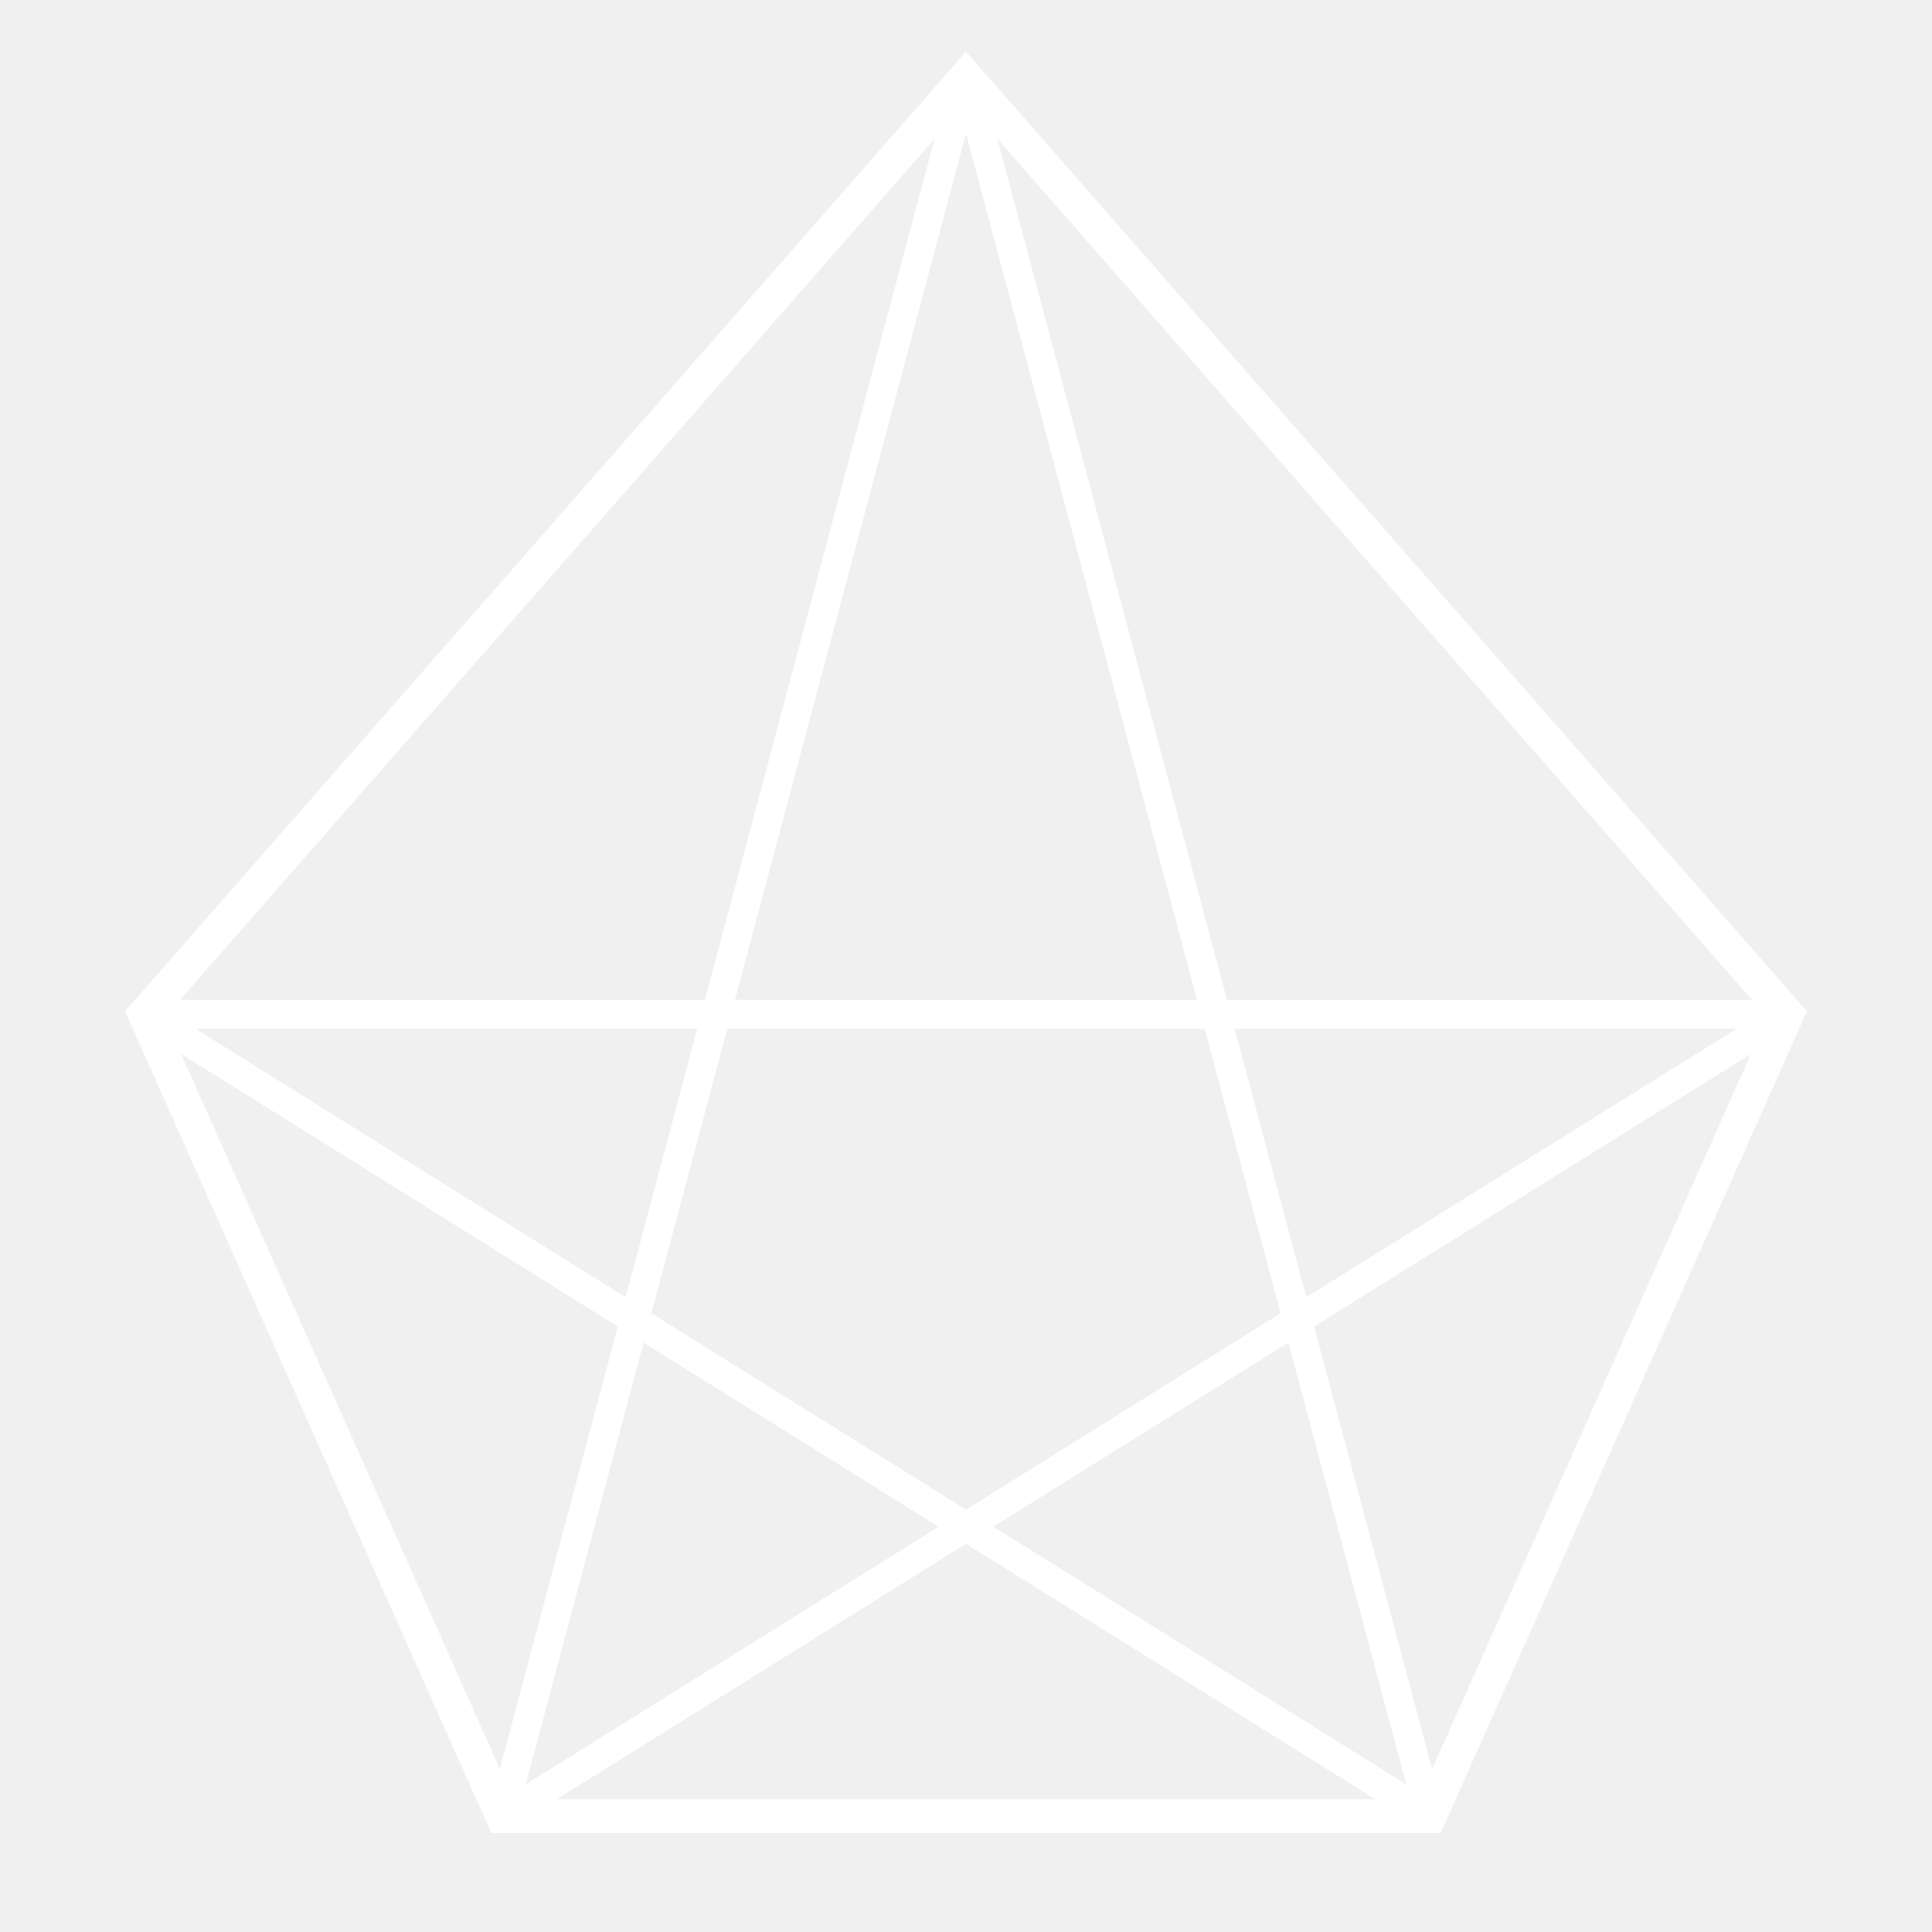
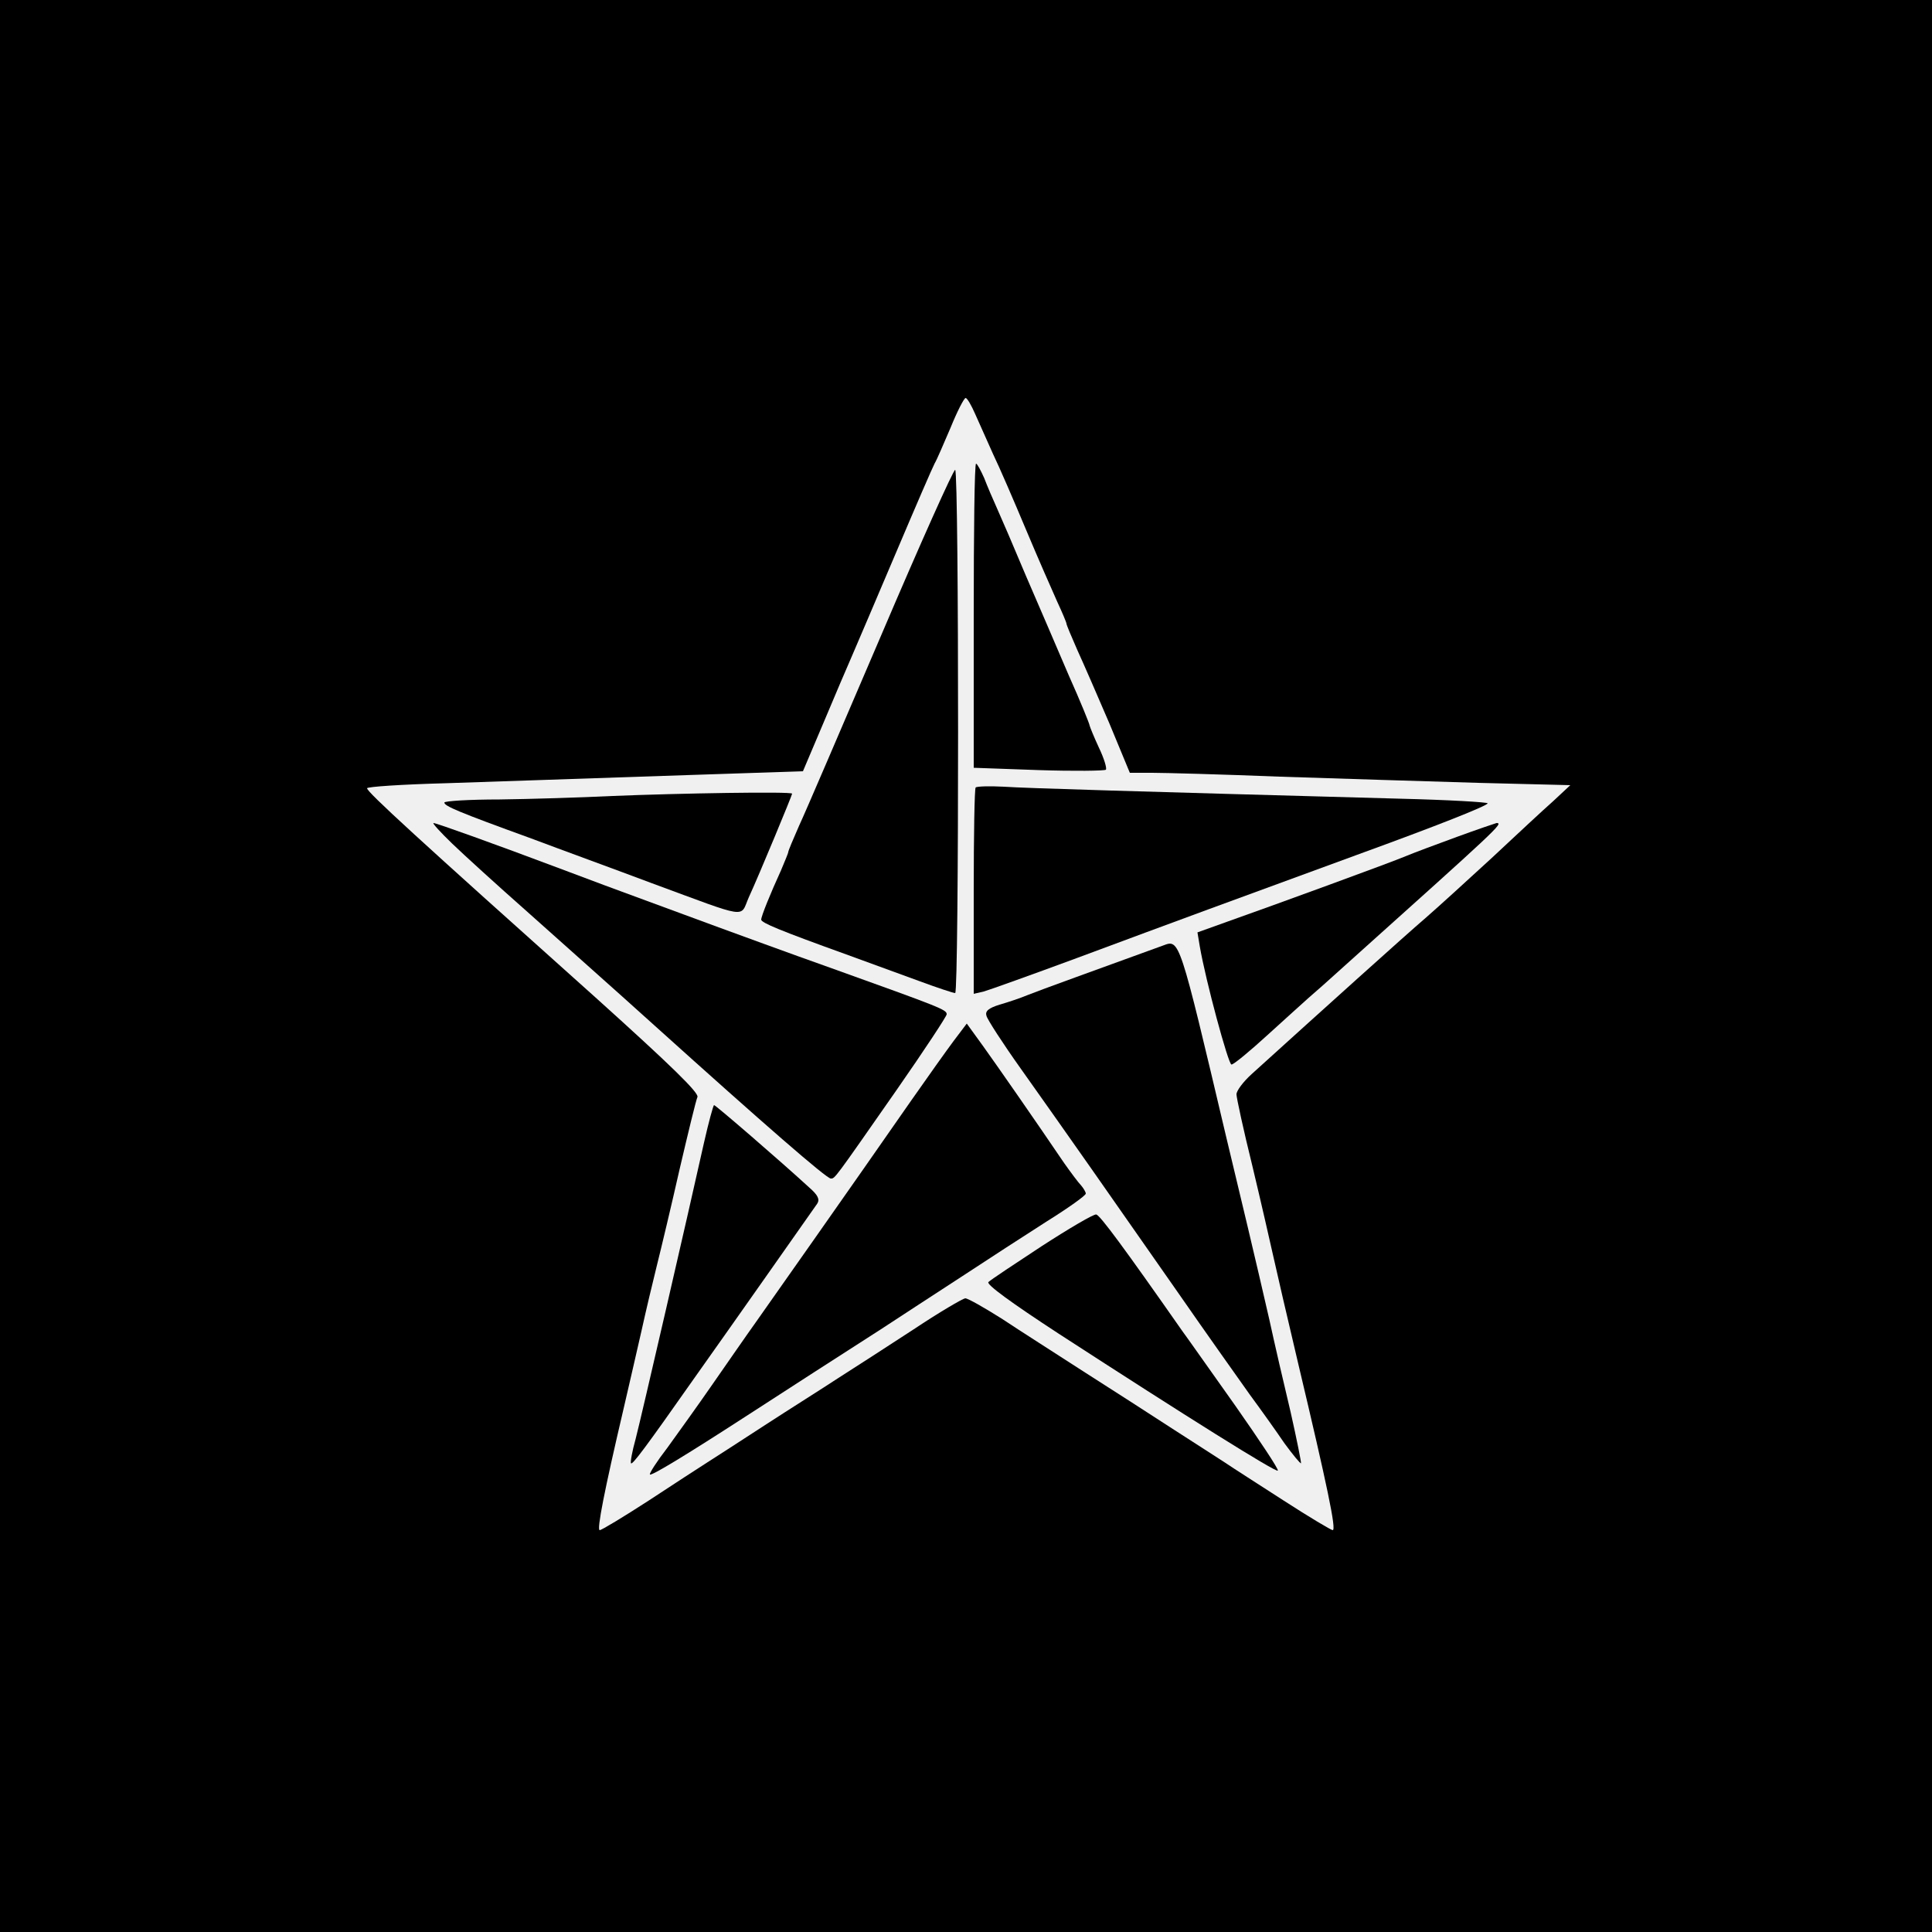
- <svg xmlns="http://www.w3.org/2000/svg" viewBox="0 0 200 200">
-   <polygon points="100,8 185,105 148,188 52,188 15,105" fill="none" stroke="white" stroke-width="3.5" stroke-linejoin="miter" />
-   <line x1="100" y1="8" x2="148" y2="188" stroke="white" stroke-width="3" />
-   <line x1="100" y1="8" x2="52" y2="188" stroke="white" stroke-width="3" />
-   <line x1="15" y1="105" x2="185" y2="105" stroke="white" stroke-width="3" />
-   <line x1="15" y1="105" x2="148" y2="188" stroke="white" stroke-width="3" />
-   <line x1="185" y1="105" x2="52" y2="188" stroke="white" stroke-width="3" />
+ <svg xmlns="http://www.w3.org/2000/svg" version="1.0" width="500pt" height="500pt" viewBox="0 0 500 500" preserveAspectRatio="xMidYMid meet">
+   <g transform="translate(0,500) scale(0.1,-0.1)" fill="#000000" stroke="none">
+     <path d="M0 2500 l0 -2500 2500 0 2500 0 0 2500 0 2500 -2500 0 -2500 0 0 -2500z m2524 1428 c11 -24 31 -70 46 -103 16 -33 54 -121 85 -195 31 -74 68 -158 81 -187 13 -28 24 -54 24 -57 0 -3 13 -34 28 -68 16 -35 53 -120 83 -190 l53 -128 58 0 c31 0 180 -4 330 -10 150 -5 381 -12 513 -16 l239 -6 -44 -41 c-25 -22 -97 -89 -160 -148 -63 -58 -140 -128 -171 -155 -47 -40 -269 -240 -450 -404 -22 -20 -39 -43 -39 -52 0 -9 18 -92 41 -185 22 -92 46 -197 54 -233 8 -36 37 -162 65 -280 75 -316 99 -430 89 -430 -4 0 -61 34 -126 76 -65 42 -134 86 -153 99 -19 12 -80 52 -135 87 -55 36 -158 102 -230 148 -71 46 -167 107 -212 137 -46 29 -88 53 -95 53 -7 -1 -67 -36 -133 -80 -66 -43 -154 -100 -195 -126 -41 -27 -127 -81 -190 -122 -63 -41 -131 -85 -150 -97 -19 -12 -88 -57 -152 -99 -65 -42 -121 -76 -126 -76 -8 0 12 102 62 315 14 61 35 151 46 200 11 50 29 126 40 170 11 44 38 157 59 250 22 94 42 177 46 186 4 11 -69 82 -261 255 -466 417 -594 534 -594 544 0 4 91 10 203 13 111 4 365 12 563 19 l362 12 53 125 c29 69 63 149 75 176 12 28 63 147 113 265 50 118 95 222 100 231 5 8 23 50 41 92 17 42 35 77 39 77 4 0 15 -19 25 -42z" />
+     <path d="M2520 3406 l0 -393 168 -6 c92 -3 170 -2 174 1 3 4 -5 30 -18 57 -13 28 -23 53 -24 57 0 4 -24 63 -54 130 -29 68 -79 184 -111 258 -31 74 -65 153 -75 175 -10 22 -25 57 -33 78 -9 20 -18 37 -21 37 -4 0 -6 -177 -6 -394z" />
+     <path d="M2281 3357 c-102 -238 -197 -460 -213 -494 -15 -34 -28 -65 -28 -68 0 -3 -9 -24 -19 -48 -27 -59 -51 -118 -51 -127 0 -8 48 -28 220 -90 58 -21 143 -52 189 -69 46 -17 88 -31 93 -31 10 0 10 1348 0 1354 -4 2 -90 -190 -191 -427z" />
+     <path d="M2525 2962 c-3 -3 -5 -124 -5 -270 l0 -264 26 6 c14 4 123 43 242 87 258 96 405 150 722 266 212 77 340 128 340 134 0 3 -102 9 -227 12 -693 19 -965 27 -1025 31 -37 2 -70 1 -73 -2z" />
+     <path d="M1585 2940 c-82 -4 -214 -8 -292 -9 -79 0 -143 -4 -143 -8 0 -9 35 -24 225 -93 77 -29 217 -80 310 -115 258 -95 229 -91 253 -37 28 61 112 264 112 268 0 6 -295 1 -465 -6z" />
+     <path d="M1170 2817 c30 -29 118 -109 195 -177 77 -69 226 -201 330 -295 283 -255 444 -395 455 -395 11 0 7 -5 171 230 71 102 129 190 129 195 0 12 -13 17 -300 120 -113 40 -243 88 -290 105 -47 17 -132 49 -190 70 -58 21 -154 57 -215 80 -178 67 -326 120 -333 120 -4 0 18 -24 48 -53z" />
+     <path d="M3770 2834 c-52 -19 -111 -41 -130 -49 -40 -17 -347 -129 -463 -170 l-78 -28 6 -36 c15 -88 74 -306 82 -306 6 0 48 35 94 77 46 42 94 85 105 95 12 10 57 50 100 89 391 351 406 364 387 364 -4 -1 -51 -17 -103 -36z" />
+     <path d="M3010 2553 c-157 -57 -323 -117 -350 -128 -19 -8 -52 -19 -73 -25 -29 -9 -38 -17 -34 -29 2 -9 42 -71 89 -137 115 -162 237 -336 403 -574 77 -111 163 -232 190 -270 28 -38 68 -94 89 -125 22 -30 41 -53 43 -52 1 2 -11 62 -27 133 -17 71 -42 179 -55 239 -14 61 -39 169 -56 240 -17 72 -42 175 -55 230 -123 521 -121 514 -164 498z" />
+     <path d="M2468 2306 c-18 -24 -67 -93 -109 -153 -162 -233 -365 -521 -403 -575 -23 -32 -72 -103 -111 -159 -38 -55 -92 -130 -118 -166 -27 -35 -47 -66 -45 -69 4 -4 93 50 249 151 106 69 251 162 349 225 46 30 139 91 207 135 67 44 167 109 222 144 56 35 101 67 101 72 0 4 -6 14 -12 21 -7 7 -27 34 -44 58 -78 115 -172 250 -210 303 l-42 58 -34 -45z" />
+     <path d="M1822 2043 c-43 -193 -162 -709 -177 -767 -9 -32 -14 -60 -12 -63 4 -4 35 37 165 222 93 131 303 430 317 450 7 11 2 22 -21 42 -74 68 -242 213 -246 213 -2 0 -14 -44 -26 -97z" />
+     <path d="M2696 1775 c-70 -46 -132 -87 -138 -93 -6 -6 60 -54 181 -133 333 -216 563 -360 568 -355 3 3 -47 78 -110 168 -64 90 -125 177 -137 193 -149 213 -213 300 -223 302 -7 1 -70 -36 -141 -82z" />
+   </g>
</svg>
